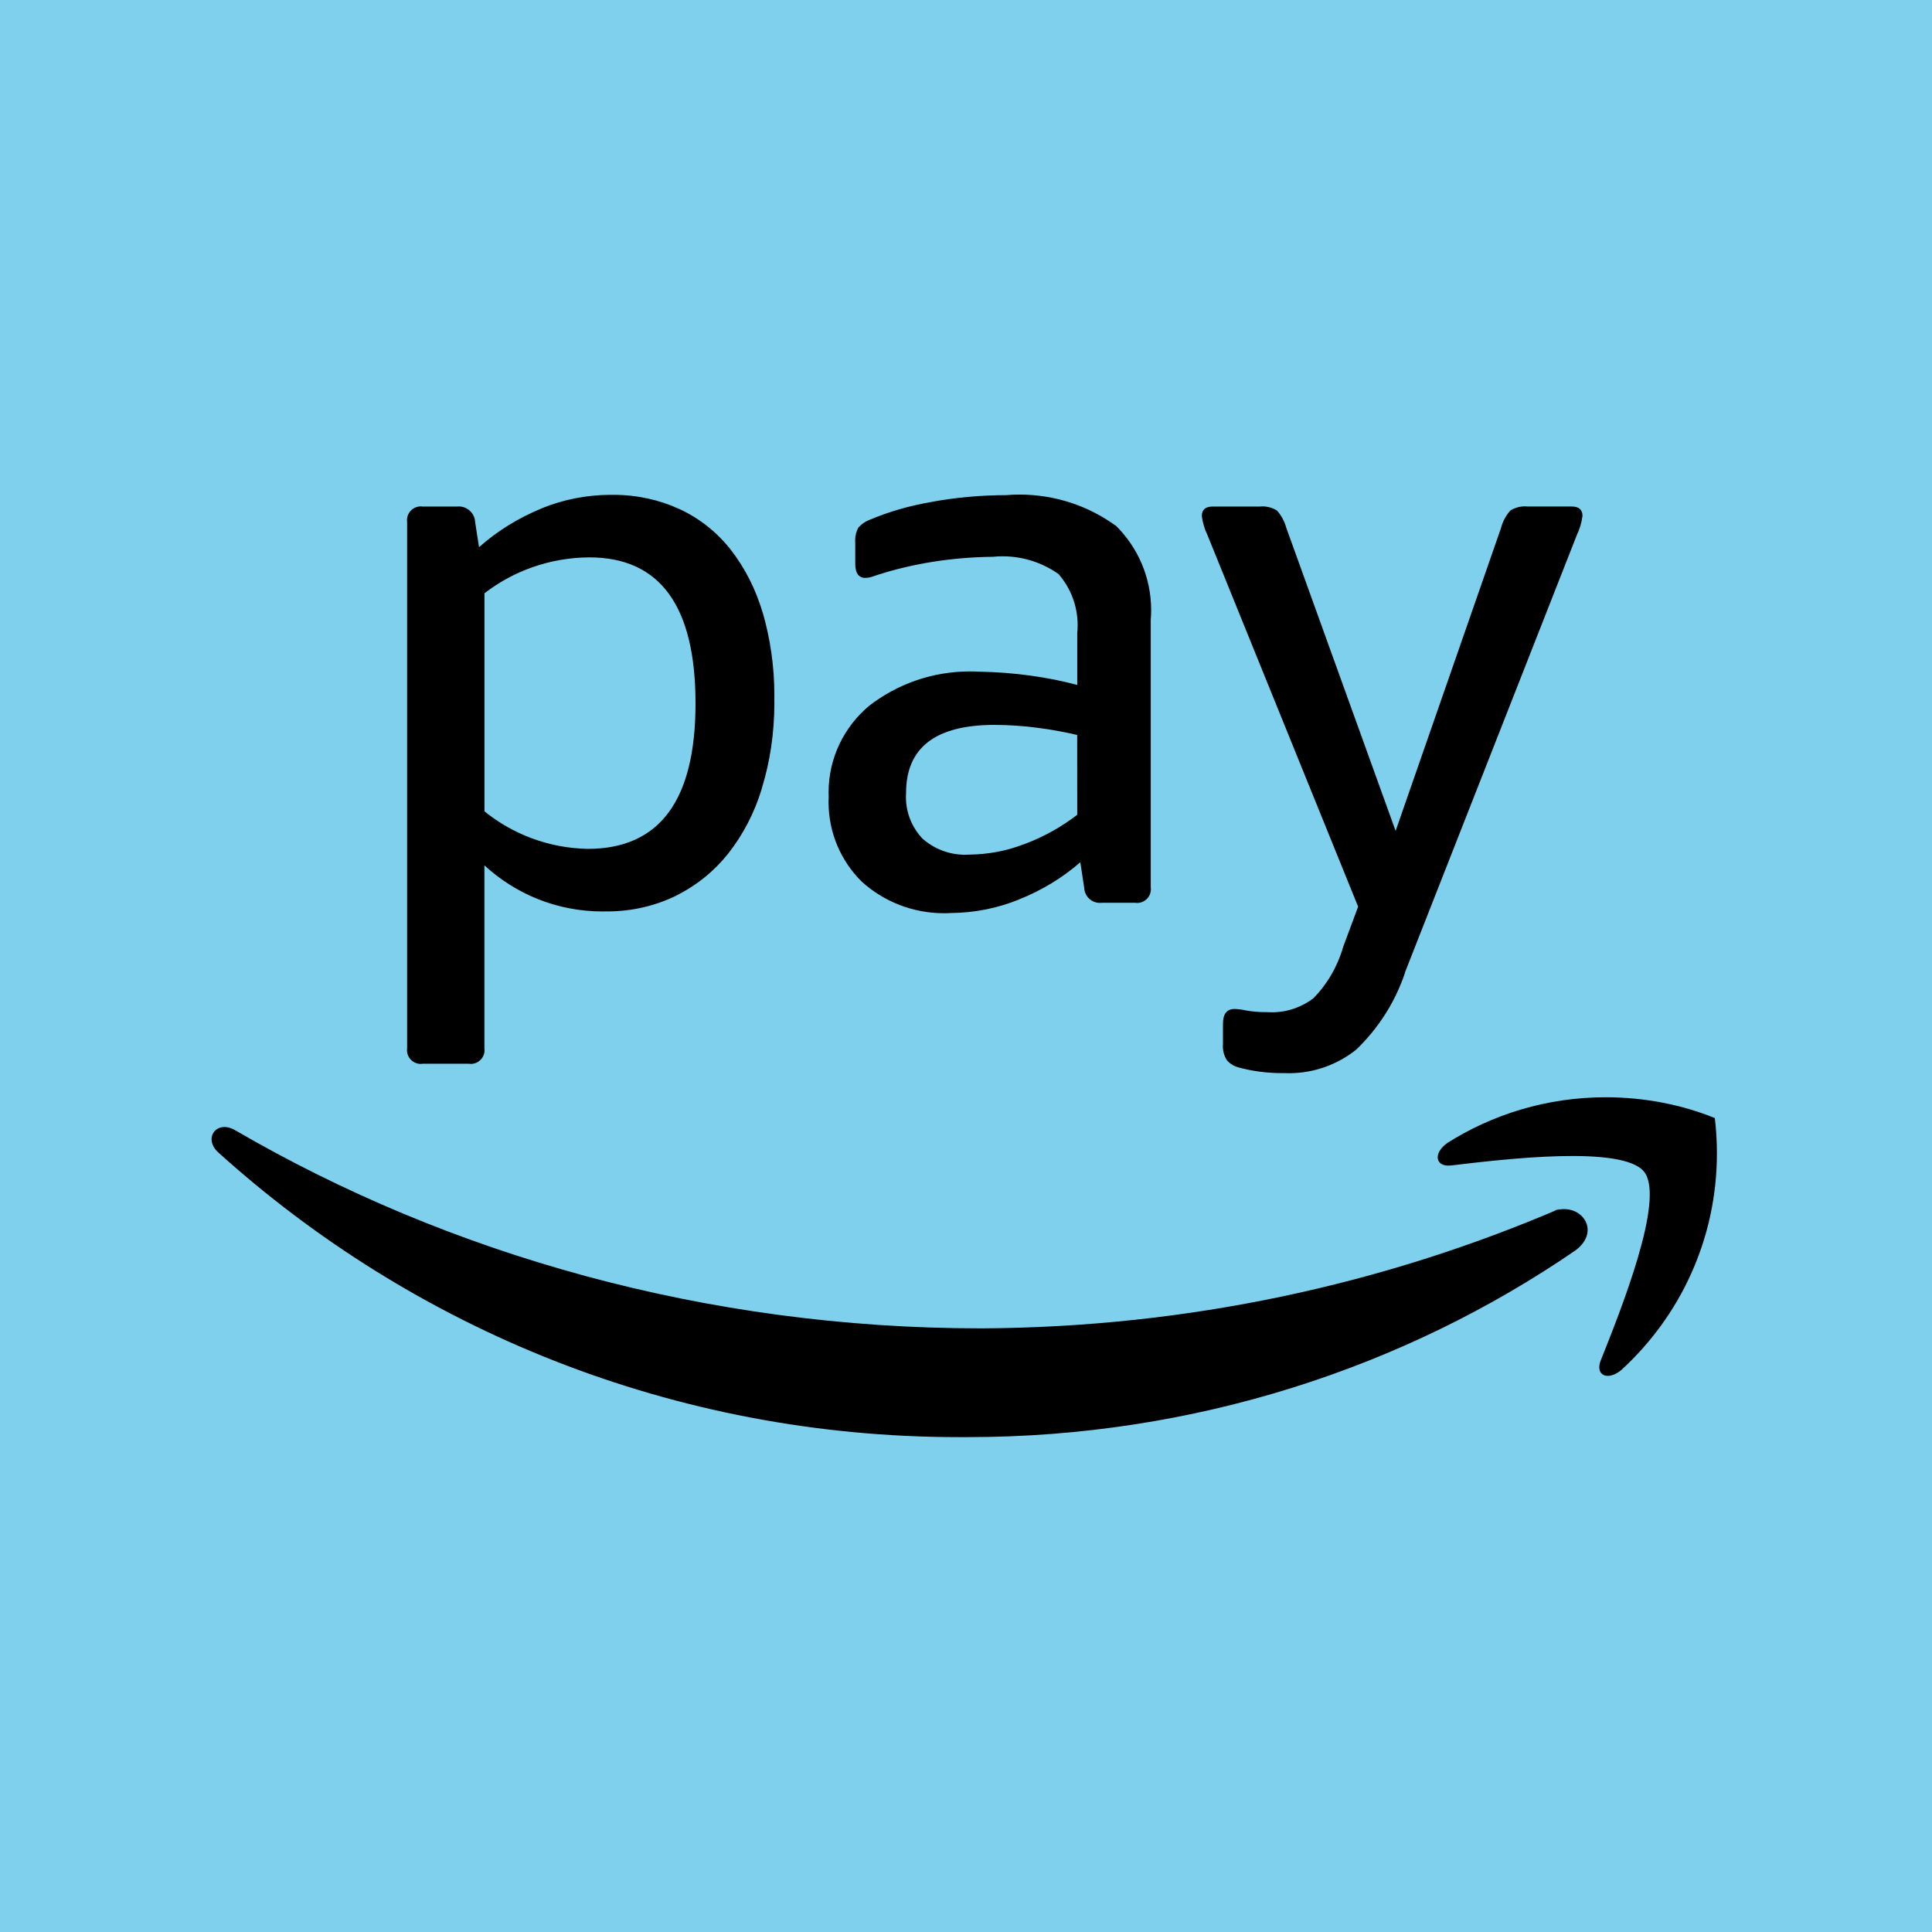
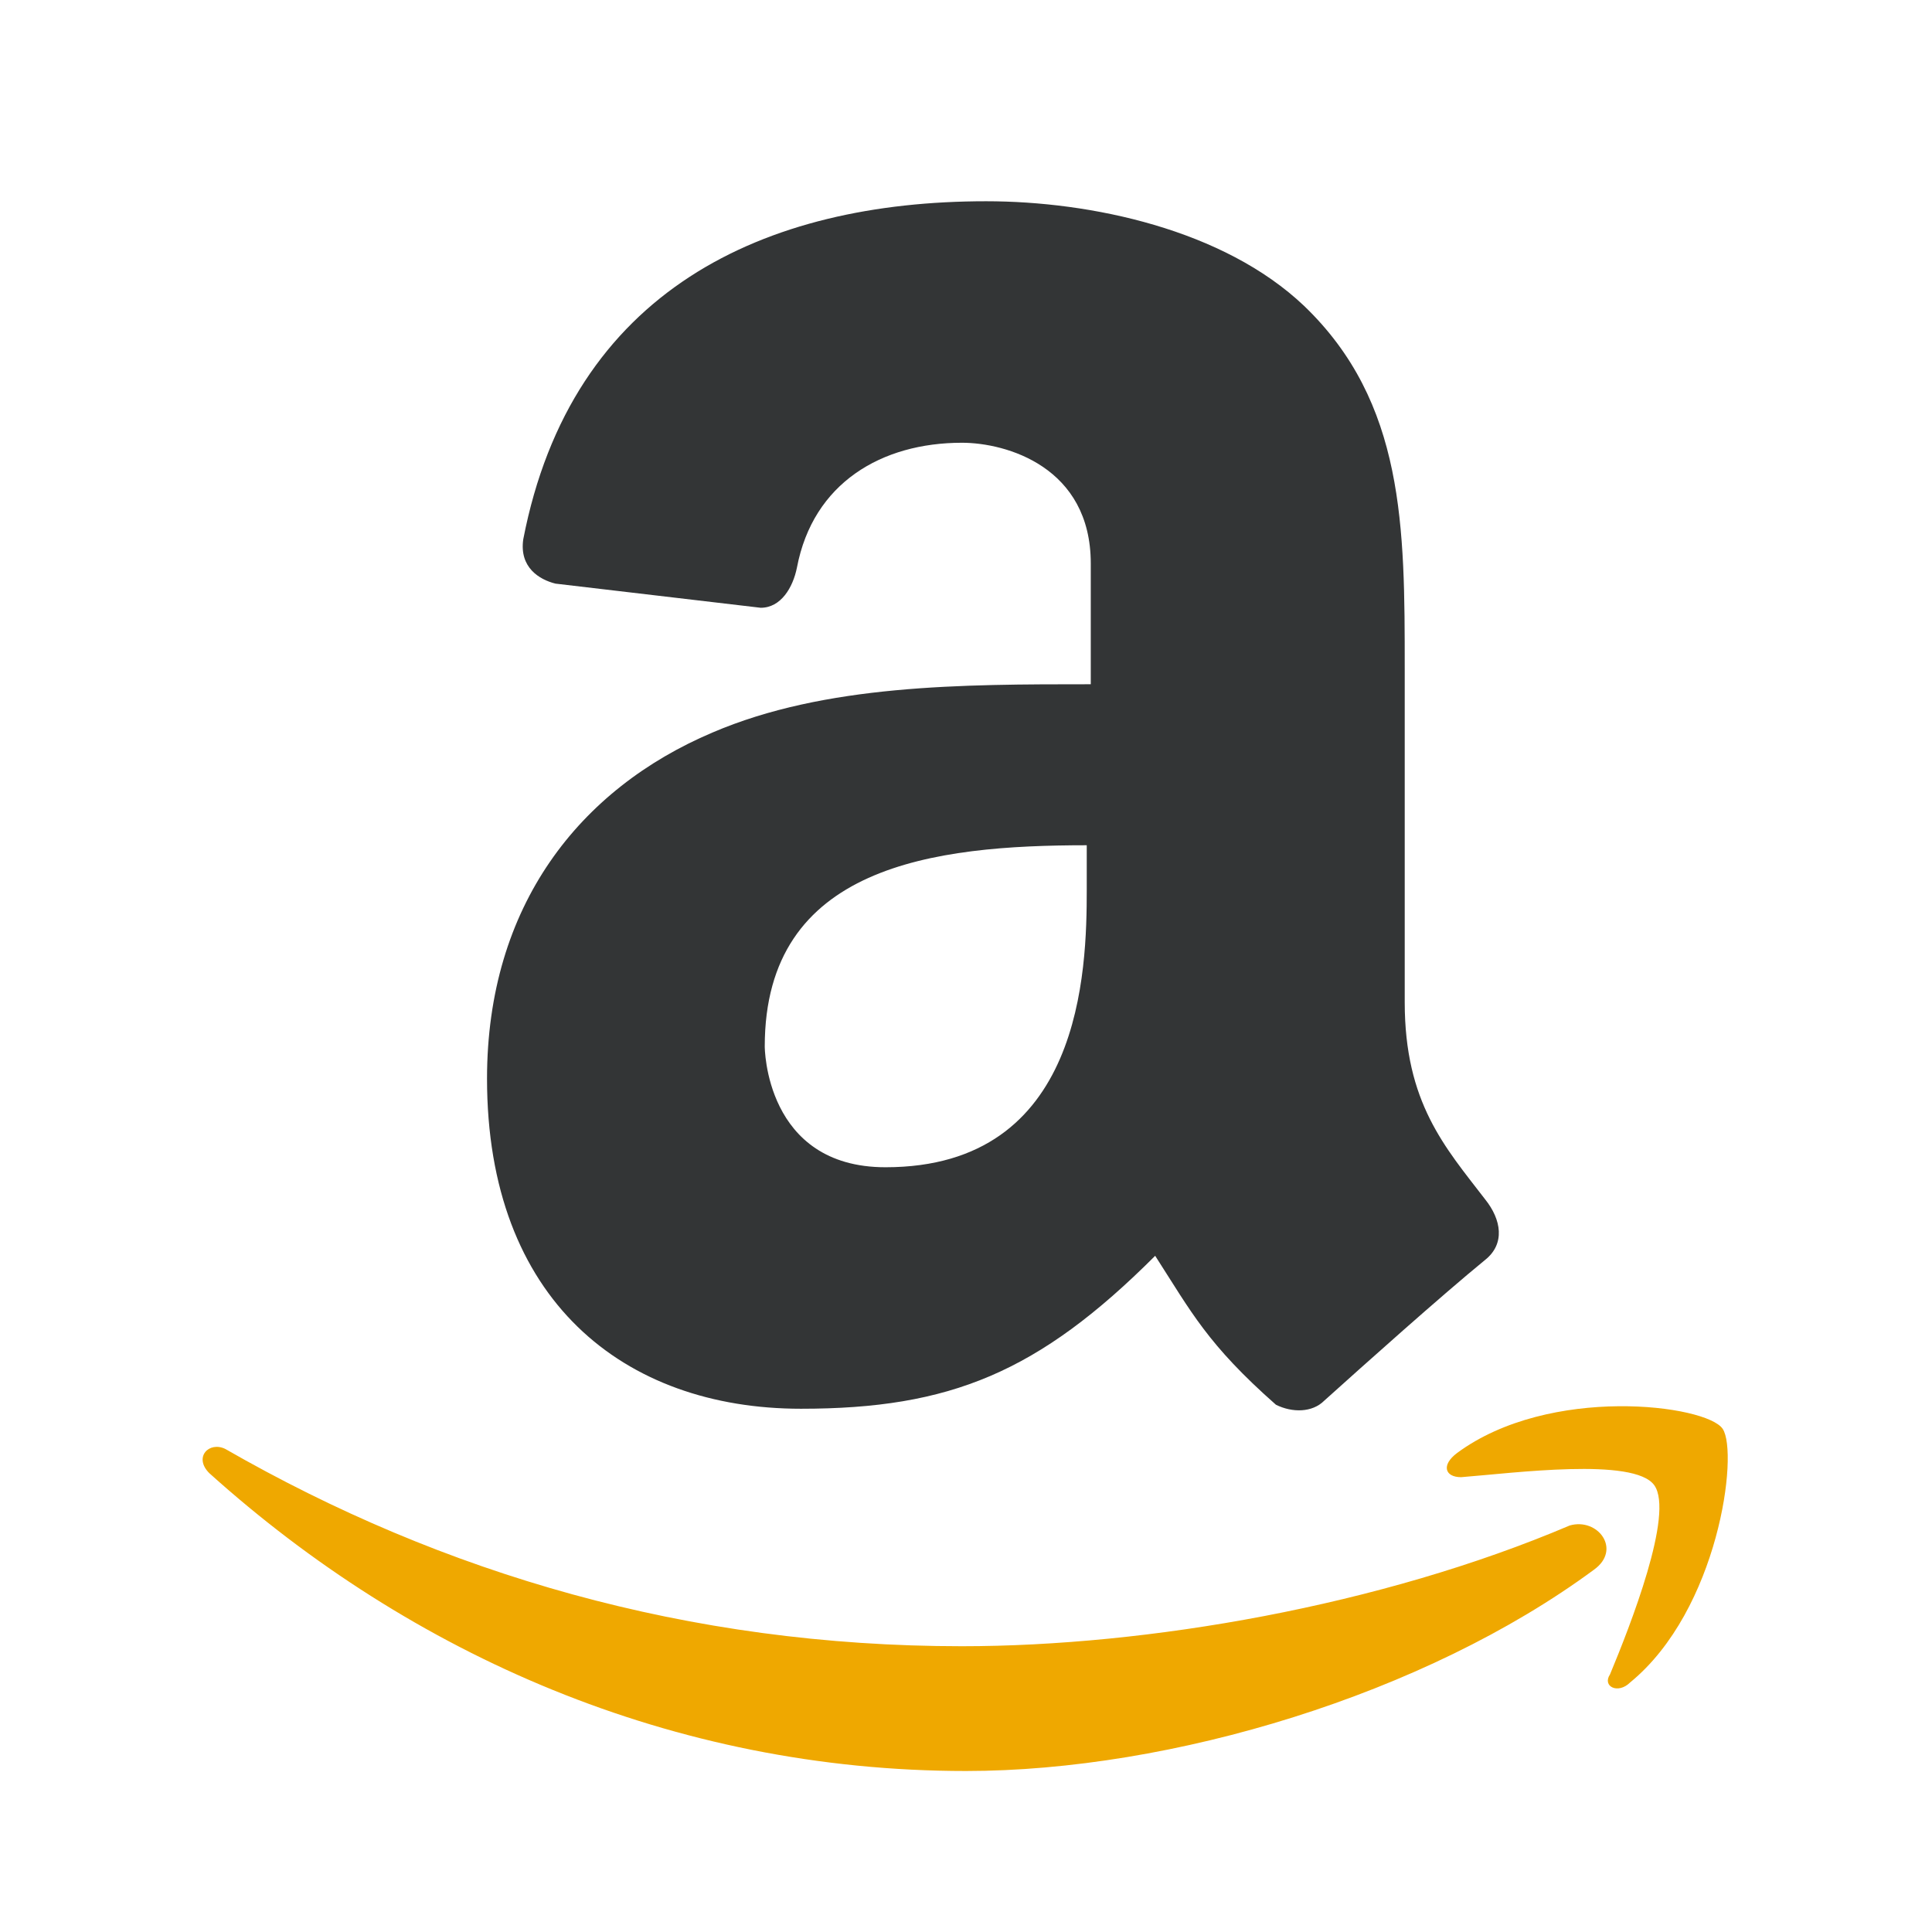
- <svg xmlns="http://www.w3.org/2000/svg" fill="#000000" width="800px" height="800px" viewBox="-3.2 -3.2 38.40 38.40" version="1.1">
-   <g id="SVGRepo_bgCarrier" stroke-width="0">
-     <rect x="-3.2" y="-3.2" width="38.40" height="38.40" rx="0" fill="#7ed0ec" strokewidth="0" />
-   </g>
-   <g id="SVGRepo_tracerCarrier" stroke-linecap="round" stroke-linejoin="round" />
-   <g id="SVGRepo_iconCarrier">
-     <path d="M29.48 20.092c0.42 0.538-0.467 2.754-0.863 3.744-0.12 0.299 0.137 0.42 0.409 0.193 1.169-1.070 1.899-2.603 1.899-4.306 0-0.247-0.015-0.491-0.045-0.73l0.003 0.029c-0.643-0.261-1.388-0.413-2.169-0.413-1.168 0-2.256 0.339-3.172 0.924l0.024-0.014c-0.289 0.203-0.239 0.484 0.081 0.445 1.058-0.126 3.415-0.409 3.834 0.129zM28.114 21.652c-3.384 2.324-7.569 3.712-12.078 3.712-0.023 0-0.046-0-0.069-0h0.004c-0.034 0-0.073 0-0.113 0-5.671 0-10.841-2.148-14.739-5.676l0.019 0.017c-0.307-0.278-0.034-0.657 0.336-0.441 4.256 2.476 9.368 3.938 14.82 3.938 0.008 0 0.015 0 0.023 0h-0.001c4.092-0.021 7.981-0.871 11.513-2.39l-0.192 0.073c0.554-0.236 1.020 0.365 0.477 0.767zM24.726 16.125l3.418-8.699c0.053-0.108 0.091-0.234 0.108-0.367l0.001-0.006c0-0.124-0.072-0.186-0.218-0.186h-0.87c-0.016-0.002-0.035-0.003-0.054-0.003-0.107 0-0.206 0.030-0.291 0.082l0.002-0.001c-0.086 0.094-0.15 0.209-0.185 0.337l-0.001 0.006-2.097 6.027-2.174-6.027c-0.036-0.133-0.101-0.248-0.187-0.343l0.001 0.001c-0.082-0.051-0.182-0.081-0.288-0.081-0.019 0-0.038 0.001-0.056 0.003l0.002-0h-0.932c-0.145 0-0.218 0.062-0.218 0.186 0.017 0.138 0.055 0.264 0.112 0.38l-0.003-0.007 2.998 7.394-0.295 0.792c-0.116 0.402-0.32 0.747-0.591 1.026l0.001-0.001c-0.228 0.176-0.517 0.282-0.831 0.282-0.030 0-0.060-0.001-0.089-0.003l0.004 0c-0.013 0-0.028 0-0.043 0-0.133 0-0.263-0.012-0.39-0.034l0.013 0.002c-0.068-0.016-0.148-0.027-0.23-0.031l-0.003-0q-0.233 0-0.233 0.295v0.404c-0.001 0.013-0.002 0.027-0.002 0.042 0 0.102 0.030 0.198 0.081 0.279l-0.001-0.002c0.063 0.073 0.149 0.126 0.246 0.147l0.003 0.001c0.253 0.069 0.544 0.109 0.844 0.109 0.014 0 0.029-0 0.043-0l-0.002 0c0.029 0.001 0.064 0.002 0.098 0.002 0.508 0 0.975-0.177 1.343-0.472l-0.004 0.003c0.433-0.416 0.767-0.931 0.964-1.511l0.008-0.027zM8.48 13.672c-0.781-0.016-1.494-0.294-2.057-0.751l0.006 0.005v-4.334c0.571-0.441 1.295-0.708 2.081-0.714h0.001q2.113 0 2.113 2.905-0.001 2.89-2.144 2.889zM11.967 9.005c-0.141-0.491-0.362-0.918-0.651-1.29l0.006 0.008c-0.271-0.343-0.614-0.617-1.008-0.801l-0.017-0.007c-0.383-0.177-0.832-0.28-1.305-0.28-0.017 0-0.033 0-0.049 0l0.002-0c-0.492 0-0.962 0.097-1.391 0.273l0.025-0.009c-0.484 0.198-0.901 0.46-1.263 0.781l0.005-0.004-0.077-0.498c-0.008-0.174-0.151-0.312-0.326-0.312-0.011 0-0.022 0.001-0.033 0.002l0.001-0h-0.683c-0.012-0.002-0.025-0.003-0.039-0.003-0.152 0-0.275 0.123-0.275 0.275 0 0.014 0.001 0.027 0.003 0.040l-0-0.002v10.455c-0.002 0.012-0.003 0.025-0.003 0.039 0 0.151 0.123 0.274 0.274 0.274 0.014 0 0.027-0.001 0.040-0.003l-0.002 0h0.917c0.012 0.002 0.025 0.003 0.039 0.003 0.151 0 0.274-0.123 0.274-0.274 0-0.014-0.001-0.027-0.003-0.040l0 0.002v-3.635c0.615 0.568 1.44 0.917 2.347 0.917 0.021 0 0.043-0 0.064-0.001l-0.003 0c0.012 0 0.026 0 0.041 0 0.487 0 0.949-0.112 1.36-0.311l-0.019 0.008c0.421-0.207 0.773-0.493 1.051-0.841l0.005-0.006c0.294-0.374 0.525-0.814 0.668-1.293l0.007-0.028c0.153-0.498 0.242-1.072 0.242-1.665 0-0.026-0-0.053-0.001-0.079l0 0.004c0-0.026 0.001-0.058 0.001-0.089 0-0.574-0.082-1.129-0.235-1.653l0.010 0.042zM18.211 12.994c-0.308 0.238-0.662 0.438-1.044 0.581l-0.028 0.009c-0.318 0.124-0.685 0.197-1.070 0.202l-0.002 0c-0.025 0.002-0.054 0.003-0.084 0.003-0.326 0-0.623-0.122-0.849-0.322l0.001 0.001c-0.204-0.216-0.329-0.508-0.329-0.829 0-0.028 0.001-0.056 0.003-0.083l-0 0.004q0-1.351 1.755-1.352c0.294 0.001 0.582 0.021 0.865 0.058l-0.034-0.004c0.321 0.041 0.598 0.093 0.869 0.159l-0.054-0.011zM18.972 7.246c-0.53-0.385-1.193-0.616-1.91-0.616-0.093 0-0.185 0.004-0.276 0.012l0.012-0.001c-0.516 0.001-1.021 0.048-1.511 0.14l0.051-0.008c-0.462 0.077-0.874 0.198-1.264 0.363l0.036-0.014c-0.099 0.034-0.182 0.090-0.248 0.162l-0 0c-0.041 0.074-0.065 0.162-0.065 0.256 0 0.016 0.001 0.033 0.002 0.049l-0-0.002v0.419c0 0.186 0.067 0.28 0.202 0.28 0.048-0.001 0.093-0.009 0.136-0.024l-0.003 0.001 0.116-0.039c0.681-0.219 1.466-0.349 2.279-0.357l0.004-0c0.058-0.006 0.125-0.010 0.193-0.010 0.417 0 0.802 0.132 1.118 0.356l-0.006-0.004c0.237 0.271 0.381 0.627 0.381 1.018 0 0.057-0.003 0.114-0.009 0.169l0.001-0.007v1.025c-0.584-0.157-1.257-0.252-1.951-0.264l-0.007-0c-0.052-0.003-0.112-0.005-0.173-0.005-0.757 0-1.453 0.256-2.009 0.686l0.008-0.006c-0.496 0.414-0.81 1.032-0.81 1.723 0 0.030 0.001 0.060 0.002 0.090l-0-0.004c-0.002 0.032-0.003 0.069-0.003 0.106 0 0.617 0.25 1.176 0.655 1.579l0 0c0.431 0.392 1.007 0.632 1.639 0.632 0.046 0 0.092-0.001 0.138-0.004l-0.006 0c0.485-0.003 0.946-0.1 1.368-0.272l-0.025 0.009c0.475-0.188 0.883-0.44 1.24-0.75l-0.005 0.004 0.078 0.512c0.009 0.166 0.145 0.296 0.312 0.296 0.011 0 0.021-0.001 0.032-0.002l-0.001 0h0.668c0.012 0.002 0.025 0.003 0.039 0.003 0.152 0 0.275-0.123 0.275-0.275 0-0.013-0.001-0.027-0.003-0.040l0 0.001v-5.312c0.005-0.058 0.008-0.126 0.008-0.194 0-0.66-0.271-1.256-0.707-1.685l-0-0z" />
+ <svg xmlns="http://www.w3.org/2000/svg" viewBox="0,0,256,256" width="700px" height="700px" fill-rule="nonzero">
+   <g fill="none" fill-rule="nonzero" stroke="none" stroke-width="1" stroke-linecap="butt" stroke-linejoin="miter" stroke-miterlimit="10" stroke-dasharray="" stroke-dashoffset="0" font-family="none" font-weight="none" font-size="none" text-anchor="none" style="mix-blend-mode: normal">
+     <g transform="scale(5.33333,5.33333)">
+       <path d="M39.6,39c-4.2,3.1 -10.5,5 -15.6,5c-7.3,0 -13.8,-2.9 -18.8,-7.4c-0.4,-0.4 0,-0.8 0.4,-0.6c5.4,3.1 11.5,4.9 18.3,4.9c4.6,0 10.4,-1 15.1,-3c0.7,-0.2 1.3,0.6 0.6,1.1zM41.1,36.9c-0.5,-0.7 -3.5,-0.3 -4.8,-0.2c-0.4,0 -0.5,-0.3 -0.1,-0.6c2.3,-1.7 6.2,-1.2 6.6,-0.6c0.4,0.6 -0.1,4.5 -2.3,6.3c-0.3,0.3 -0.7,0.1 -0.5,-0.2c0.5,-1.2 1.6,-4 1.1,-4.7z" fill="#efa800" />
+       <path d="M36.9,29.8c-1,-1.3 -2,-2.4 -2,-4.9v-8.3c0,-3.5 0,-6.6 -2.5,-9c-2,-1.9 -5.3,-2.6 -7.9,-2.6c-5.5,0 -10.3,2.2 -11.5,8.4c-0.1,0.7 0.4,1 0.8,1.1l5.1,0.6c0.5,0 0.8,-0.5 0.9,-1c0.4,-2.1 2.1,-3.1 4.1,-3.1c1.1,0 3.2,0.6 3.2,3v3c-3.2,0 -6.6,0 -9.4,1.2c-3.3,1.4 -5.6,4.3 -5.6,8.6c0,5.5 3.4,8.2 7.8,8.2c3.7,0 5.9,-0.9 8.8,-3.8c0.9,1.4 1.3,2.2 3,3.7c0.4,0.2 0.9,0.2 1.2,-0.1v0c1,-0.9 2.9,-2.6 4,-3.5c0.5,-0.4 0.4,-1 0,-1.5zM27,22.1v0c0,2 -0.1,6.9 -5,6.9c-3,0 -3,-3 -3,-3c0,-4.5 4.2,-5 8,-5z" fill="#333536" />
+     </g>
  </g>
</svg>
